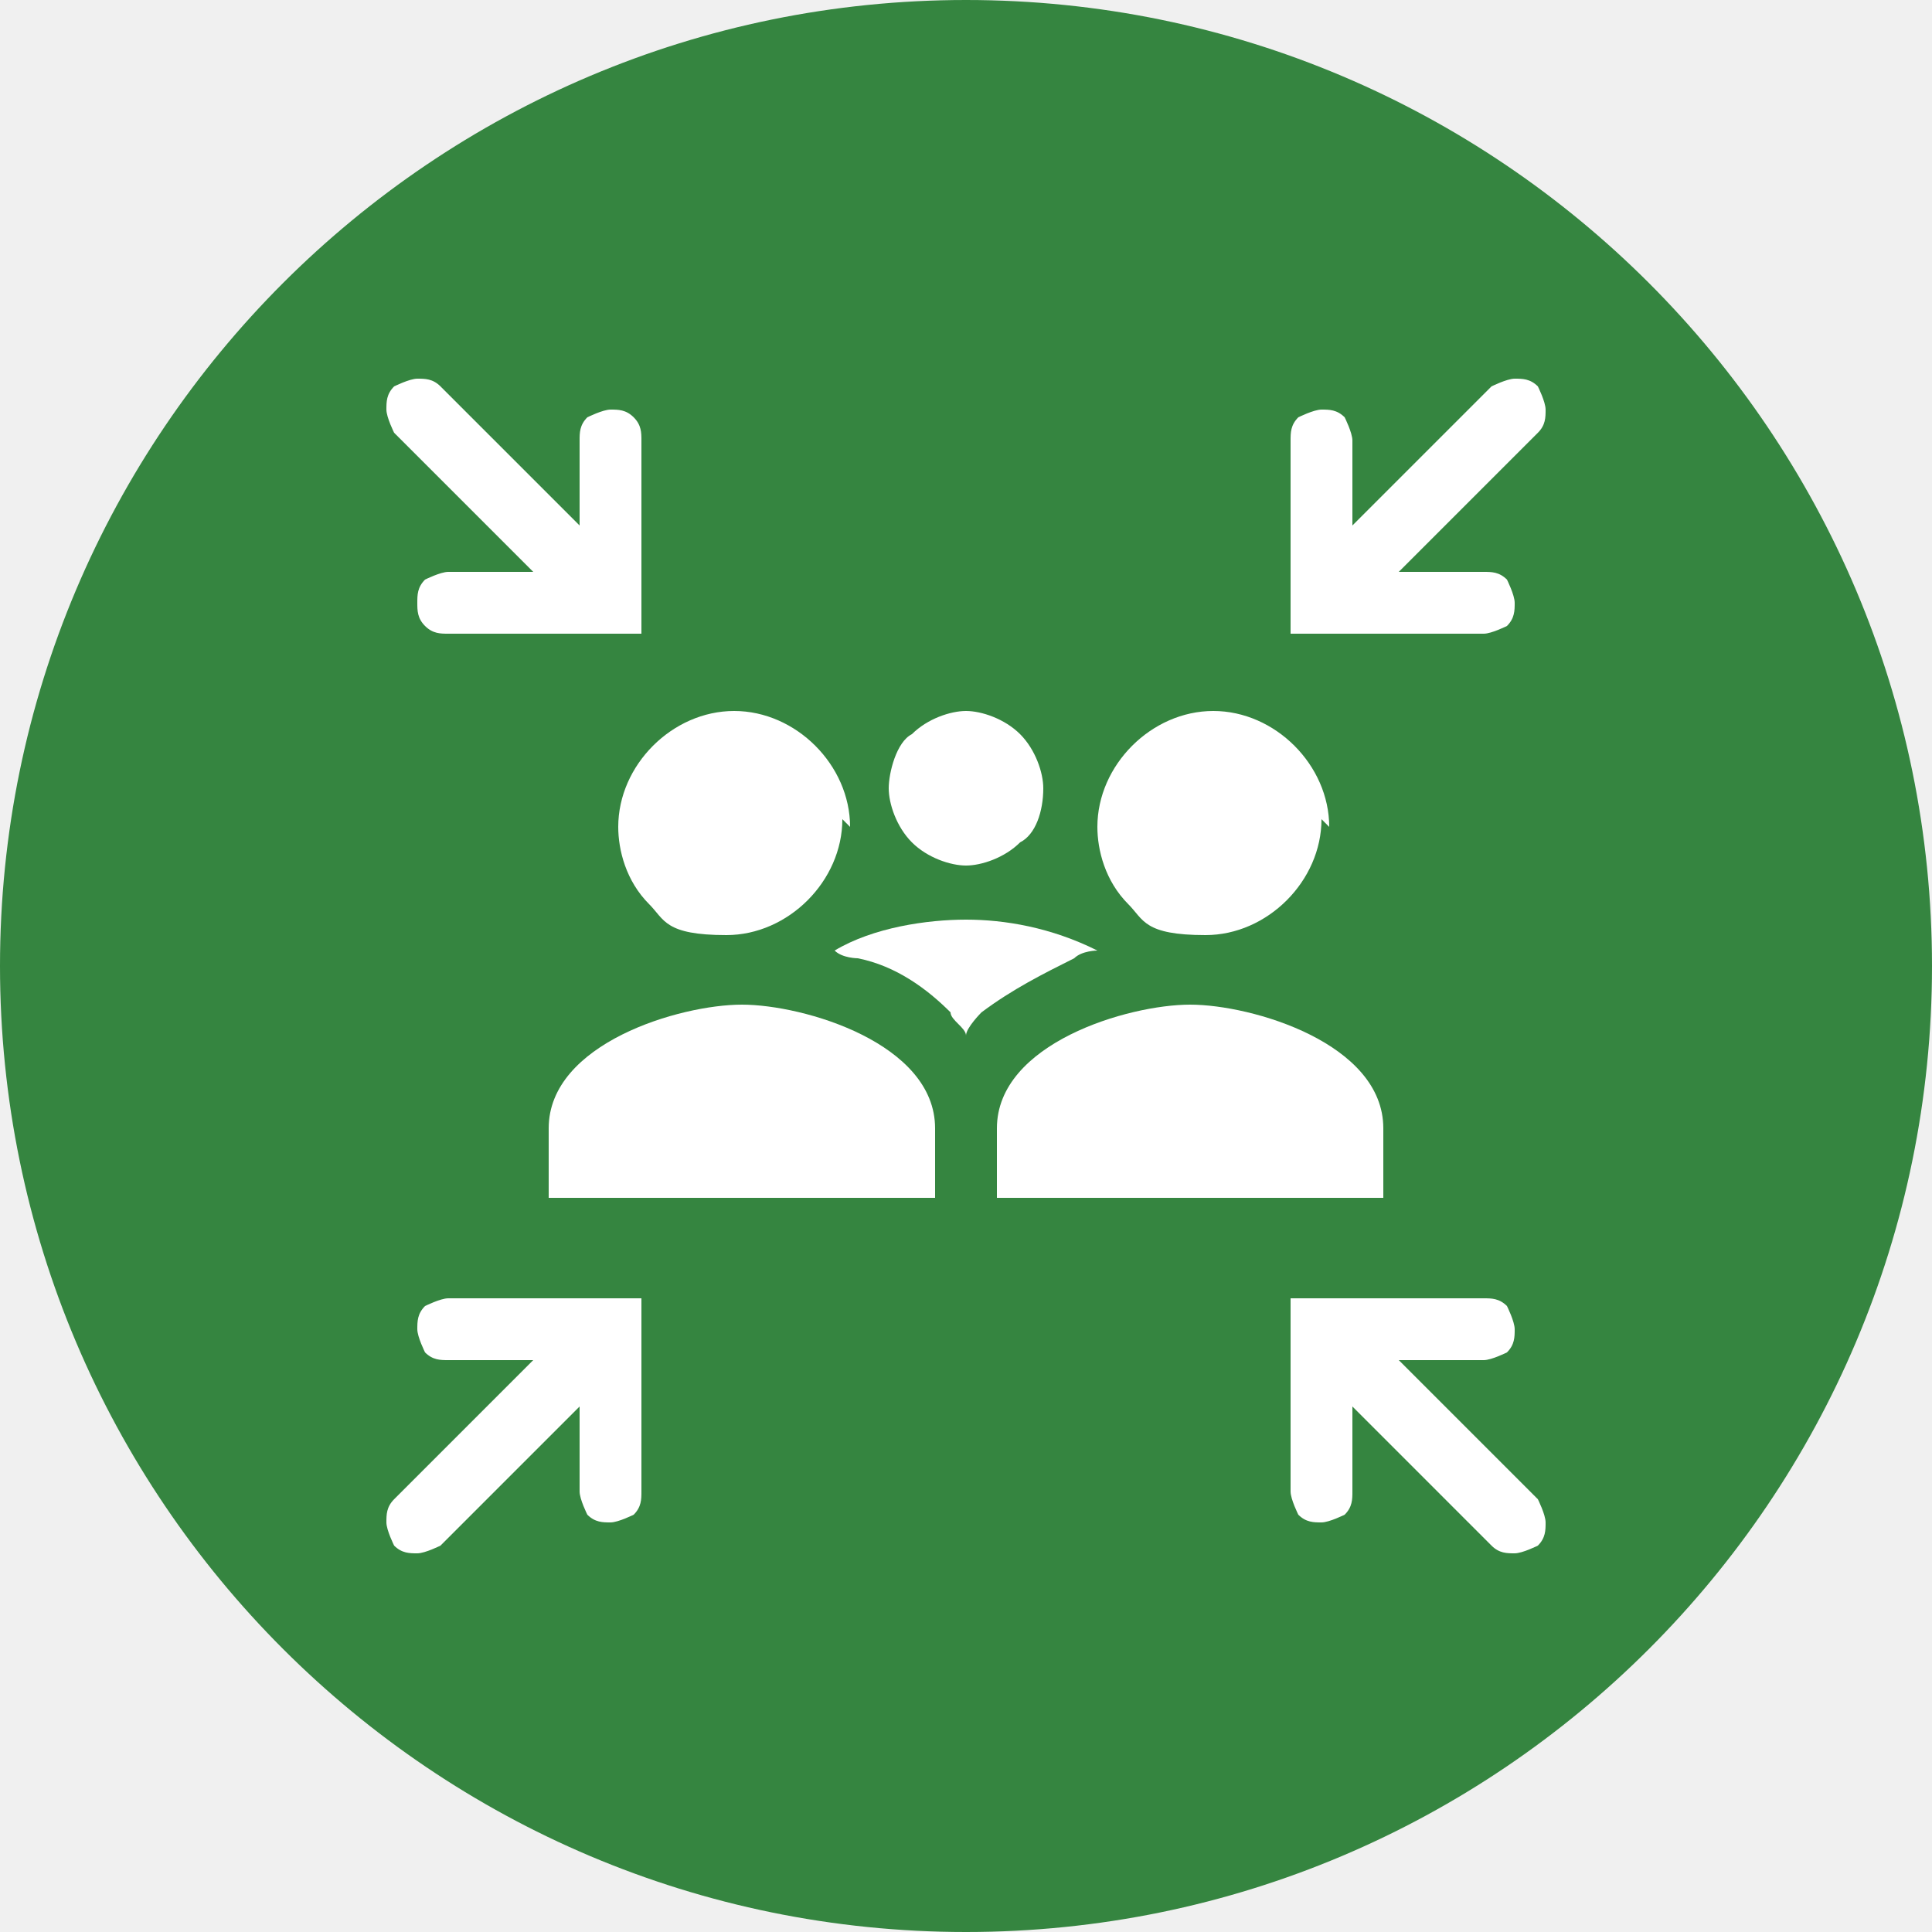
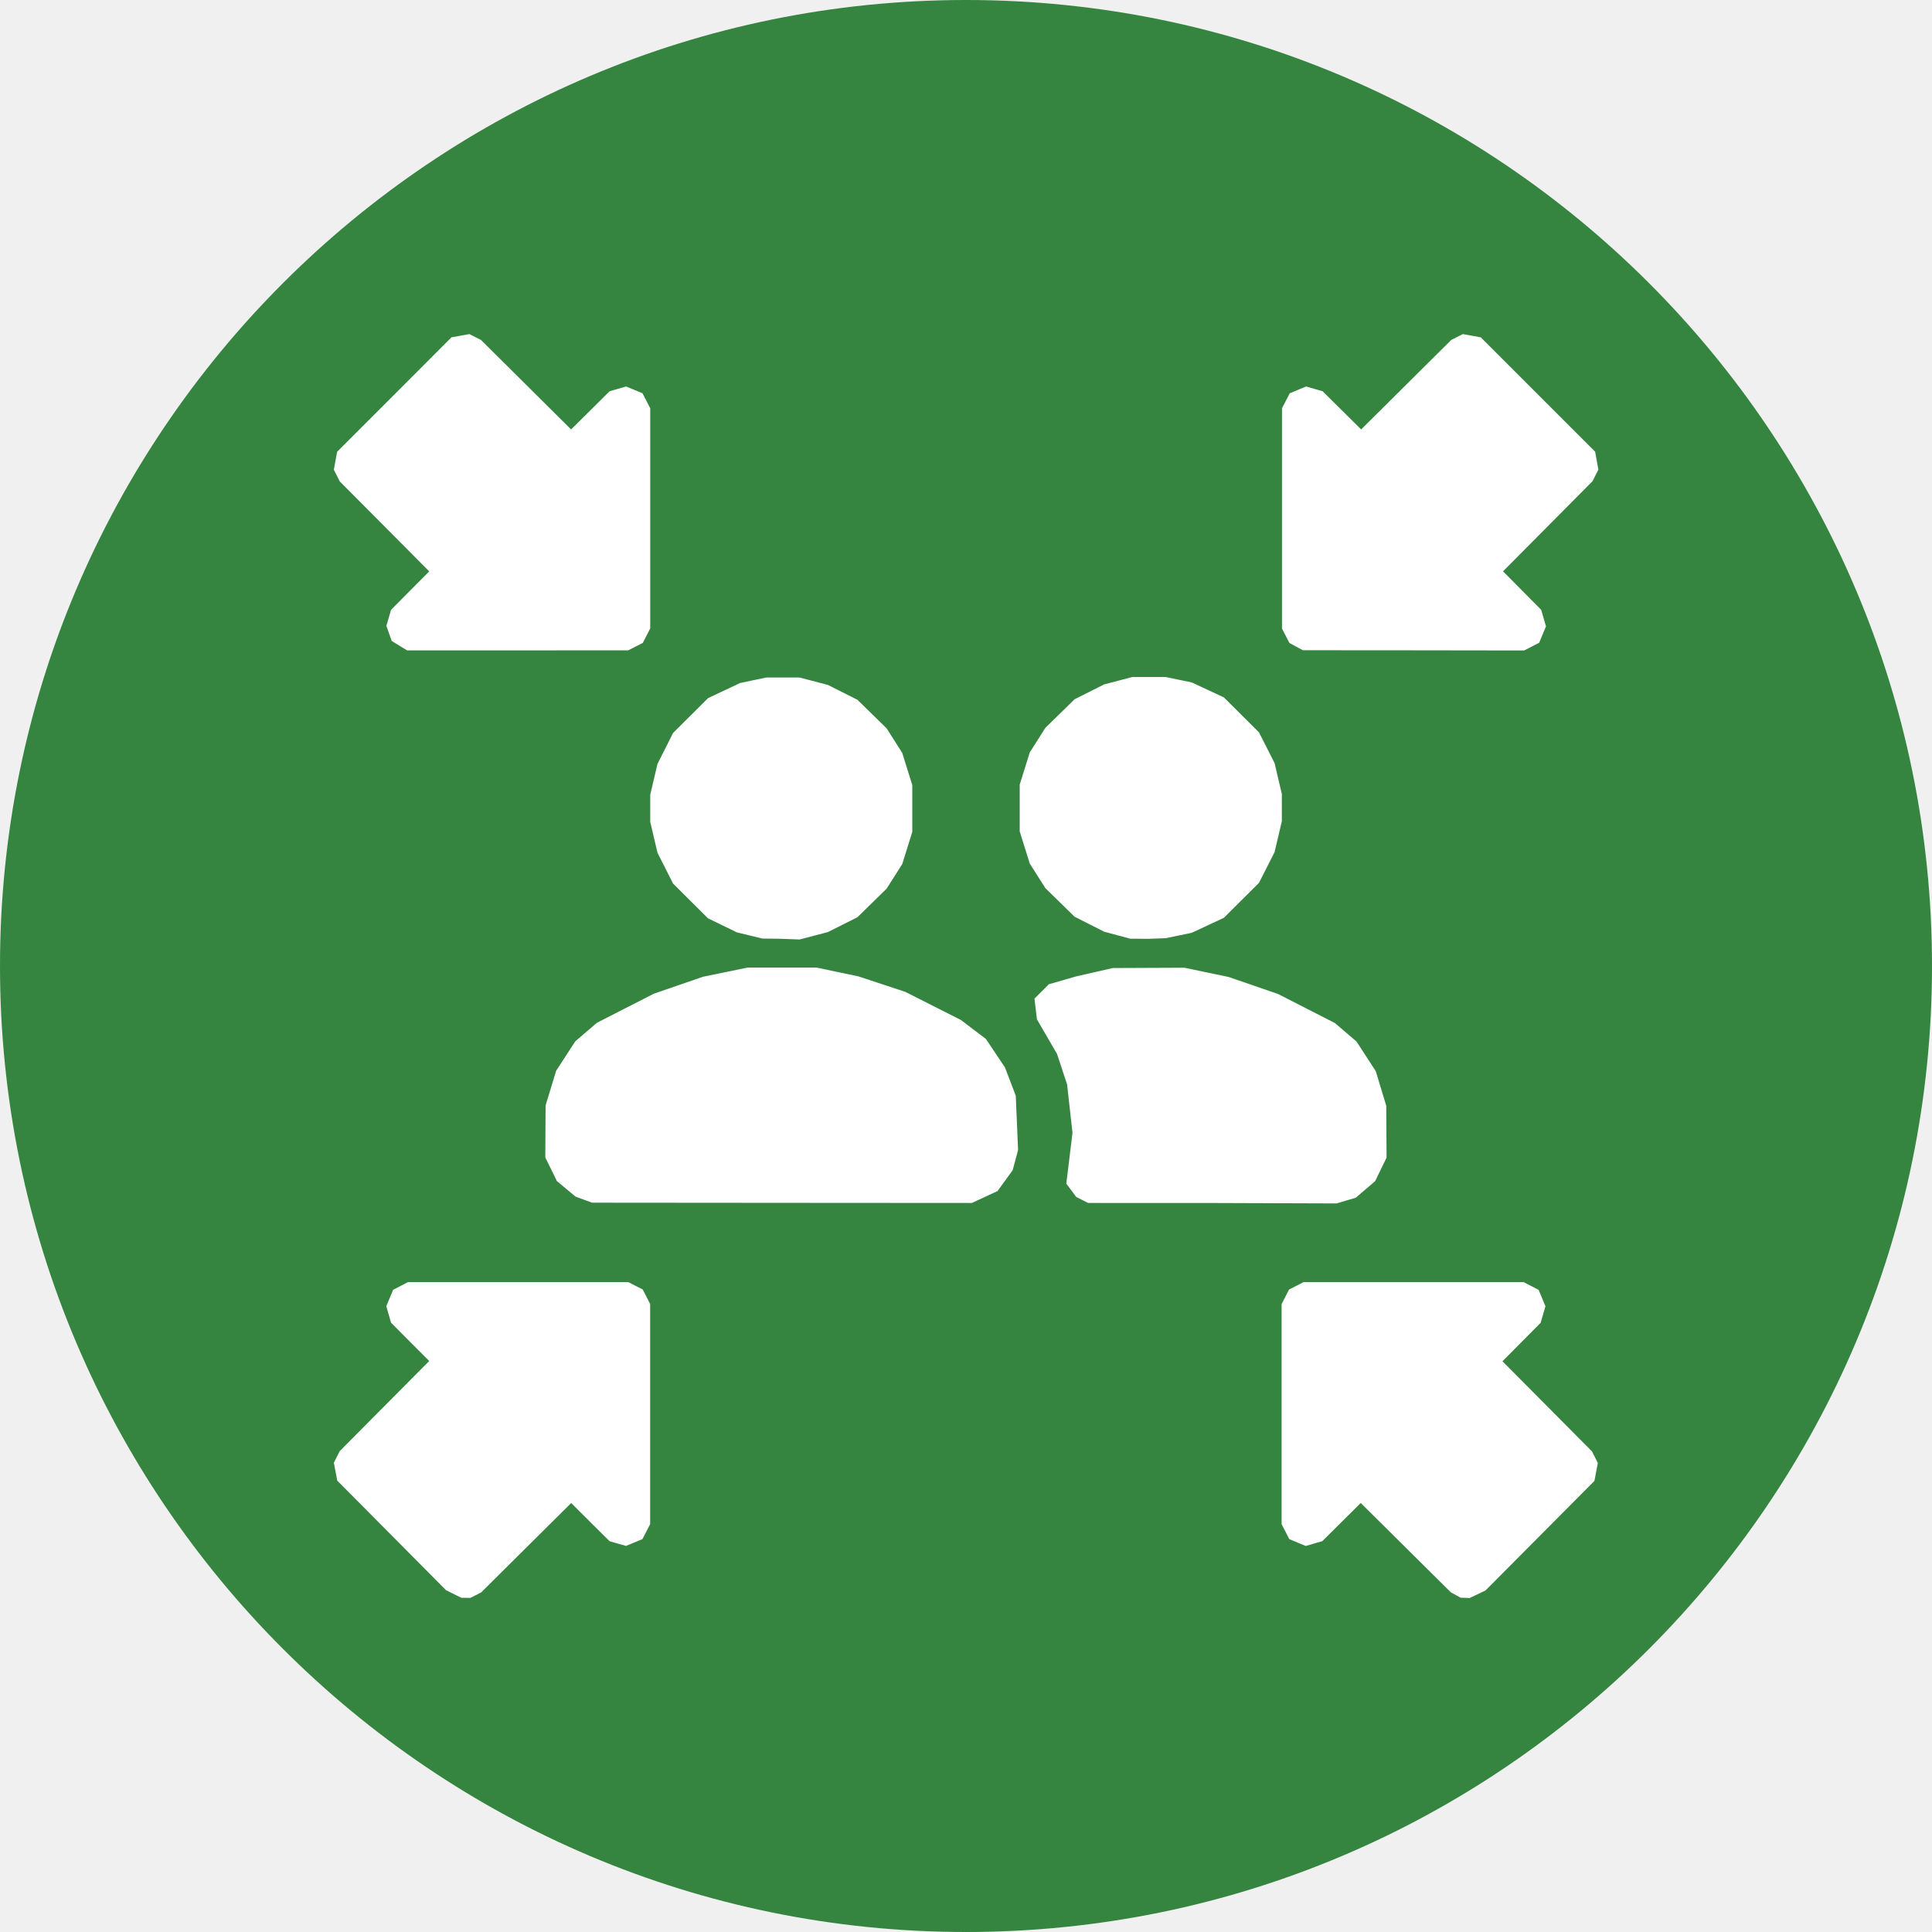
- <svg xmlns="http://www.w3.org/2000/svg" id="Capa_1" viewBox="0 0 25 25">
-   <defs>
-     <style>.st1{fill:#fff;fill-rule:evenodd}</style>
+ <svg xmlns="http://www.w3.org/2000/svg" id="Capa_1" viewBox="0 0 25 25" version="1.1" xml:space="preserve">
+   <defs id="defs1">
+     <style id="style1">.st1{fill:#fff;fill-rule:evenodd}</style>
  </defs>
-   <path d="M12.5 0C19.4 0 25 5.6 25 12.5S19.4 25 12.5 25 0 19.4 0 12.5 5.6 0 12.5 0" style="fill:#358540" />
-   <path d="M5.1 5s.2-.1.3-.1.2 0 .3.1l1.8 1.8V5.7c0-.1 0-.2.1-.3 0 0 .2-.1.3-.1s.2 0 .3.1.1.2.1.3v2.5H5.8c-.1 0-.2 0-.3-.1s-.1-.2-.1-.3 0-.2.1-.3c0 0 .2-.1.3-.1h1.1L5.1 5.6S5 5.4 5 5.3s0-.2.1-.3m14.8 15s-.2.1-.3.1-.2 0-.3-.1l-1.8-1.8v1.1c0 .1 0 .2-.1.3 0 0-.2.1-.3.1s-.2 0-.3-.1c0 0-.1-.2-.1-.3v-2.5h2.5c.1 0 .2 0 .3.1 0 0 .1.2.1.3s0 .2-.1.3c0 0-.2.1-.3.1h-1.1l1.8 1.8s.1.2.1.3 0 .2-.1.3M5.1 20s-.1-.2-.1-.3 0-.2.1-.3l1.8-1.8H5.8c-.1 0-.2 0-.3-.1 0 0-.1-.2-.1-.3s0-.2.1-.3c0 0 .2-.1.3-.1h2.5v2.5c0 .1 0 .2-.1.3 0 0-.2.1-.3.1s-.2 0-.3-.1c0 0-.1-.2-.1-.3v-1.1L5.7 20s-.2.1-.3.1-.2 0-.3-.1M19.9 5s.1.2.1.3 0 .2-.1.3l-1.8 1.8h1.1c.1 0 .2 0 .3.1 0 0 .1.2.1.3s0 .2-.1.3c0 0-.2.1-.3.1h-2.5V5.7c0-.1 0-.2.1-.3 0 0 .2-.1.3-.1s.2 0 .3.1c0 0 .1.2.1.3v1.1L19.3 5s.2-.1.3-.1.2 0 .3.1" class="st1" />
-   <path d="M17.1 10.6c0 .8-.7 1.5-1.5 1.5s-.8-.2-1-.4c-.3-.3-.4-.7-.4-1 0-.8.7-1.5 1.5-1.5s1.5.7 1.5 1.5Zm-6.2 0c0 .8-.7 1.5-1.5 1.5s-.8-.2-1-.4c-.3-.3-.4-.7-.4-1 0-.8.7-1.5 1.5-1.5s1.5.7 1.5 1.5Zm2.6-.4c0 .3-.1.6-.3.7-.2.2-.5.3-.7.3s-.5-.1-.7-.3-.3-.5-.3-.7.1-.6.3-.7c.2-.2.5-.3.7-.3s.5.1.7.3.3.5.3.7m-.6 4.4c0-1.1 1.7-1.6 2.5-1.6s2.5.5 2.5 1.6v.9h-5zm-5.8 0c0-1.1 1.7-1.6 2.5-1.6s2.5.5 2.5 1.6v.9h-5z" style="fill:#fff" />
-   <path d="M14.2 12.3s-.2 0-.3.1c-.4.2-.8.4-1.2.7 0 0-.2.2-.2.3 0-.1-.2-.2-.2-.3-.3-.3-.7-.6-1.2-.7 0 0-.2 0-.3-.1.5-.3 1.2-.4 1.7-.4s1.1.1 1.7.4" class="st1" />
+   <path d="M12.5 0C19.4 0 25 5.6 25 12.5S19.4 25 12.5 25 0 19.4 0 12.5 5.6 0 12.5 0" style="fill:#358540" id="path1" />
+   <path style="fill:#ffffff;stroke-width:0.803" d="m 6.028,20.676 -0.058,-7.28e-4 -0.099,-0.049 -0.099,-0.049 -0.704,-0.709 -0.704,-0.709 -0.022,-0.116 -0.022,-0.116 0.038,-0.075 0.038,-0.075 0.579,-0.583 0.579,-0.583 L 5.307,17.364 5.06,17.115 5.029,17.008 4.999,16.902 l 0.044,-0.106 0.044,-0.106 0.097,-0.05 0.097,-0.05 h 1.424 1.424 l 0.094,0.048 0.094,0.048 0.048,0.094 0.048,0.094 V 18.298 19.722 L 8.363,19.819 8.313,19.916 8.207,19.96 8.101,20.004 7.994,19.974 7.888,19.943 7.639,19.696 7.391,19.449 6.808,20.028 6.226,20.606 6.156,20.642 6.086,20.677 Z m 12.933,-2.43e-4 -0.059,-9.64e-4 -0.064,-0.035 -0.064,-0.035 -0.583,-0.578 -0.583,-0.578 -0.249,0.247 -0.249,0.247 -0.107,0.031 -0.107,0.031 -0.106,-0.044 -0.106,-0.044 -0.05,-0.097 -0.05,-0.097 v -1.424 -1.424 l 0.048,-0.094 0.048,-0.094 0.094,-0.048 0.094,-0.048 h 1.424 1.424 l 0.097,0.05 0.097,0.05 0.044,0.106 0.044,0.106 -0.031,0.107 -0.031,0.107 -0.247,0.249 -0.247,0.249 0.579,0.583 0.579,0.583 0.038,0.075 0.038,0.075 -0.022,0.116 -0.022,0.116 -0.705,0.709 -0.705,0.709 -0.103,0.049 -0.103,0.049 z m -8.84,-5.111 -2.459,-0.002 -0.107,-0.039 -0.107,-0.039 -0.121,-0.101 -0.121,-0.101 -0.075,-0.153 -0.075,-0.153 0.002,-0.336 0.002,-0.336 0.068,-0.224 0.068,-0.224 0.124,-0.191 0.124,-0.191 0.14,-0.12 0.14,-0.12 0.368,-0.188 0.368,-0.188 0.319,-0.11 0.319,-0.11 0.287,-0.059 0.287,-0.059 0.447,-2e-4 0.447,-1.98e-4 0.271,0.057 0.271,0.057 0.303,0.1 0.303,0.1 0.36,0.182 0.36,0.182 0.162,0.123 0.162,0.123 0.123,0.184 0.123,0.184 0.07,0.183 0.07,0.183 0.015,0.351 0.015,0.351 -0.035,0.131 -0.035,0.131 -0.098,0.135 -0.098,0.135 -0.166,0.077 -0.166,0.077 z m 5.568,0.002 -1.609,-4.71e-4 -0.077,-0.039 -0.077,-0.039 -0.064,-0.086 -0.064,-0.086 0.04,-0.329 0.04,-0.329 -0.035,-0.313 -0.035,-0.313 -0.065,-0.197 -0.065,-0.197 -0.13,-0.224 -0.13,-0.224 -0.016,-0.134 -0.016,-0.134 0.093,-0.093 0.093,-0.093 0.177,-0.051 0.177,-0.051 0.237,-0.054 0.237,-0.054 0.463,-0.002 0.463,-0.002 0.287,0.06 0.287,0.06 0.319,0.11 0.319,0.11 0.368,0.188 0.368,0.188 0.14,0.12 0.14,0.12 0.124,0.191 0.124,0.191 0.068,0.224 0.068,0.224 0.002,0.336 0.002,0.336 -0.074,0.152 -0.074,0.152 -0.125,0.107 -0.125,0.107 -0.124,0.037 -0.124,0.037 z m -5.583,-3.419 -0.241,-0.003 -0.165,-0.04 -0.165,-0.04 -0.187,-0.091 -0.187,-0.091 L 8.936,11.659 8.709,11.433 8.609,11.234 8.508,11.035 8.461,10.835 8.414,10.635 V 10.459 10.284 L 8.461,10.084 8.508,9.884 8.609,9.685 8.709,9.485 8.936,9.259 9.163,9.033 9.371,8.935 9.578,8.838 9.748,8.802 9.917,8.767 h 0.215 0.215 l 0.183,0.048 0.183,0.048 0.191,0.096 0.191,0.096 0.189,0.185 0.189,0.185 0.101,0.159 0.101,0.159 0.065,0.208 0.065,0.208 v 0.303 0.303 l -0.065,0.208 -0.065,0.208 -0.101,0.159 -0.101,0.159 -0.189,0.185 -0.189,0.185 -0.191,0.096 -0.191,0.096 -0.183,0.048 -0.183,0.048 z m 4.747,6.15e-4 -0.23,-0.002 -0.167,-0.045 -0.167,-0.045 -0.192,-0.097 -0.192,-0.097 -0.189,-0.185 -0.189,-0.185 -0.101,-0.159 -0.101,-0.159 -0.065,-0.208 -0.065,-0.208 v -0.303 -0.303 l 0.065,-0.208 0.065,-0.208 0.101,-0.159 0.101,-0.159 0.189,-0.185 0.189,-0.185 0.191,-0.096 0.191,-0.096 0.183,-0.048 0.183,-0.048 h 0.215 0.215 l 0.169,0.035 0.169,0.035 0.208,0.097 0.208,0.097 0.227,0.226 0.227,0.226 0.101,0.199 0.101,0.199 0.047,0.2 0.047,0.2 v 0.176 0.176 l -0.047,0.2 -0.047,0.2 -0.101,0.199 -0.101,0.199 -0.227,0.226 -0.227,0.226 -0.208,0.097 -0.208,0.097 -0.169,0.035 -0.169,0.035 z M 6.698,8.416 5.268,8.416 5.168,8.355 5.069,8.294 5.034,8.196 5,8.098 5.03,7.995 5.06,7.891 5.307,7.642 5.554,7.394 4.975,6.811 4.396,6.229 4.358,6.153 4.32,6.078 4.341,5.962 4.363,5.845 5.103,5.105 5.842,4.365 l 0.116,-0.021 0.116,-0.021 0.075,0.038 0.075,0.038 0.583,0.579 0.583,0.579 0.249,-0.247 0.249,-0.247 0.107,-0.031 0.107,-0.031 0.106,0.044 0.106,0.044 0.05,0.097 0.05,0.097 v 1.424 1.424 l -0.048,0.094 -0.048,0.094 -0.094,0.048 -0.094,0.048 z m 11.591,-0.001 -1.43,-0.001 -0.087,-0.047 -0.087,-0.047 -0.048,-0.093 -0.048,-0.093 V 6.708 5.283 l 0.05,-0.097 0.05,-0.097 0.106,-0.044 0.106,-0.044 0.107,0.031 0.107,0.031 0.249,0.247 0.249,0.247 0.583,-0.579 0.583,-0.579 0.075,-0.038 0.075,-0.038 0.116,0.021 0.116,0.021 0.74,0.74 0.74,0.74 0.021,0.116 0.021,0.116 -0.038,0.075 -0.038,0.075 -0.579,0.583 -0.579,0.583 0.247,0.249 0.247,0.249 0.031,0.107 0.031,0.107 -0.044,0.106 -0.044,0.106 -0.097,0.05 -0.097,0.05 z" id="path5" />
</svg>
